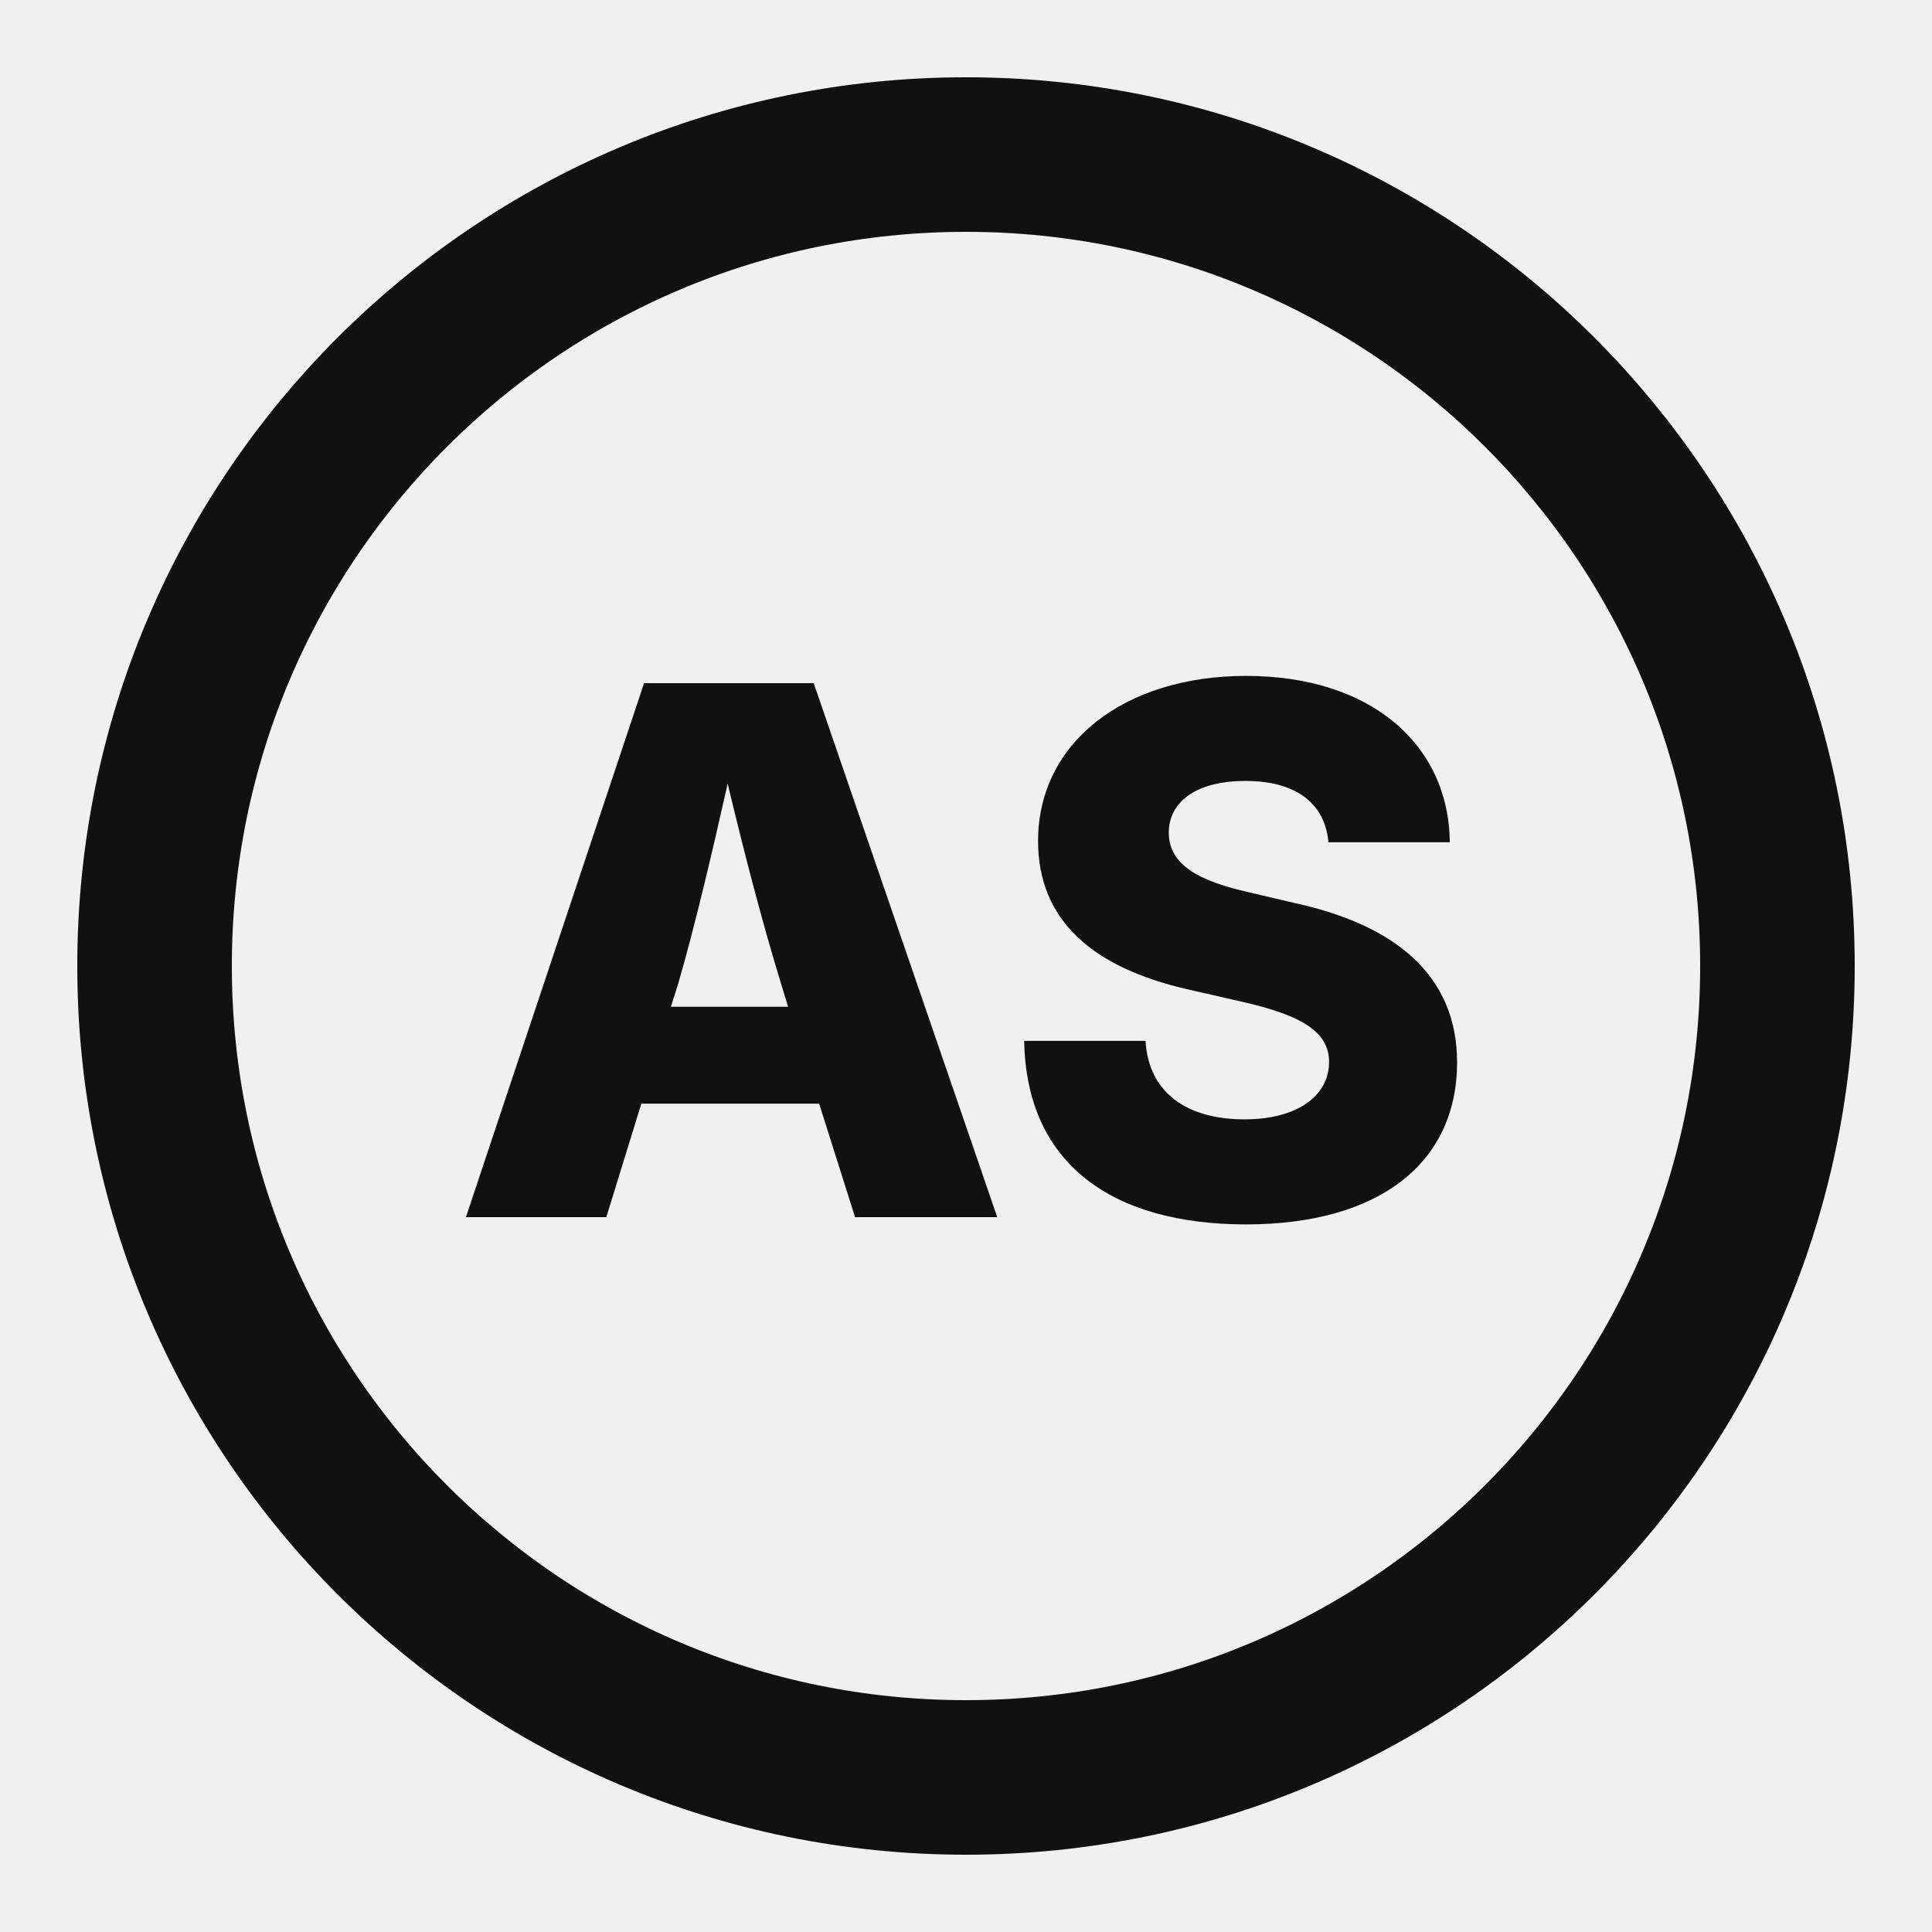
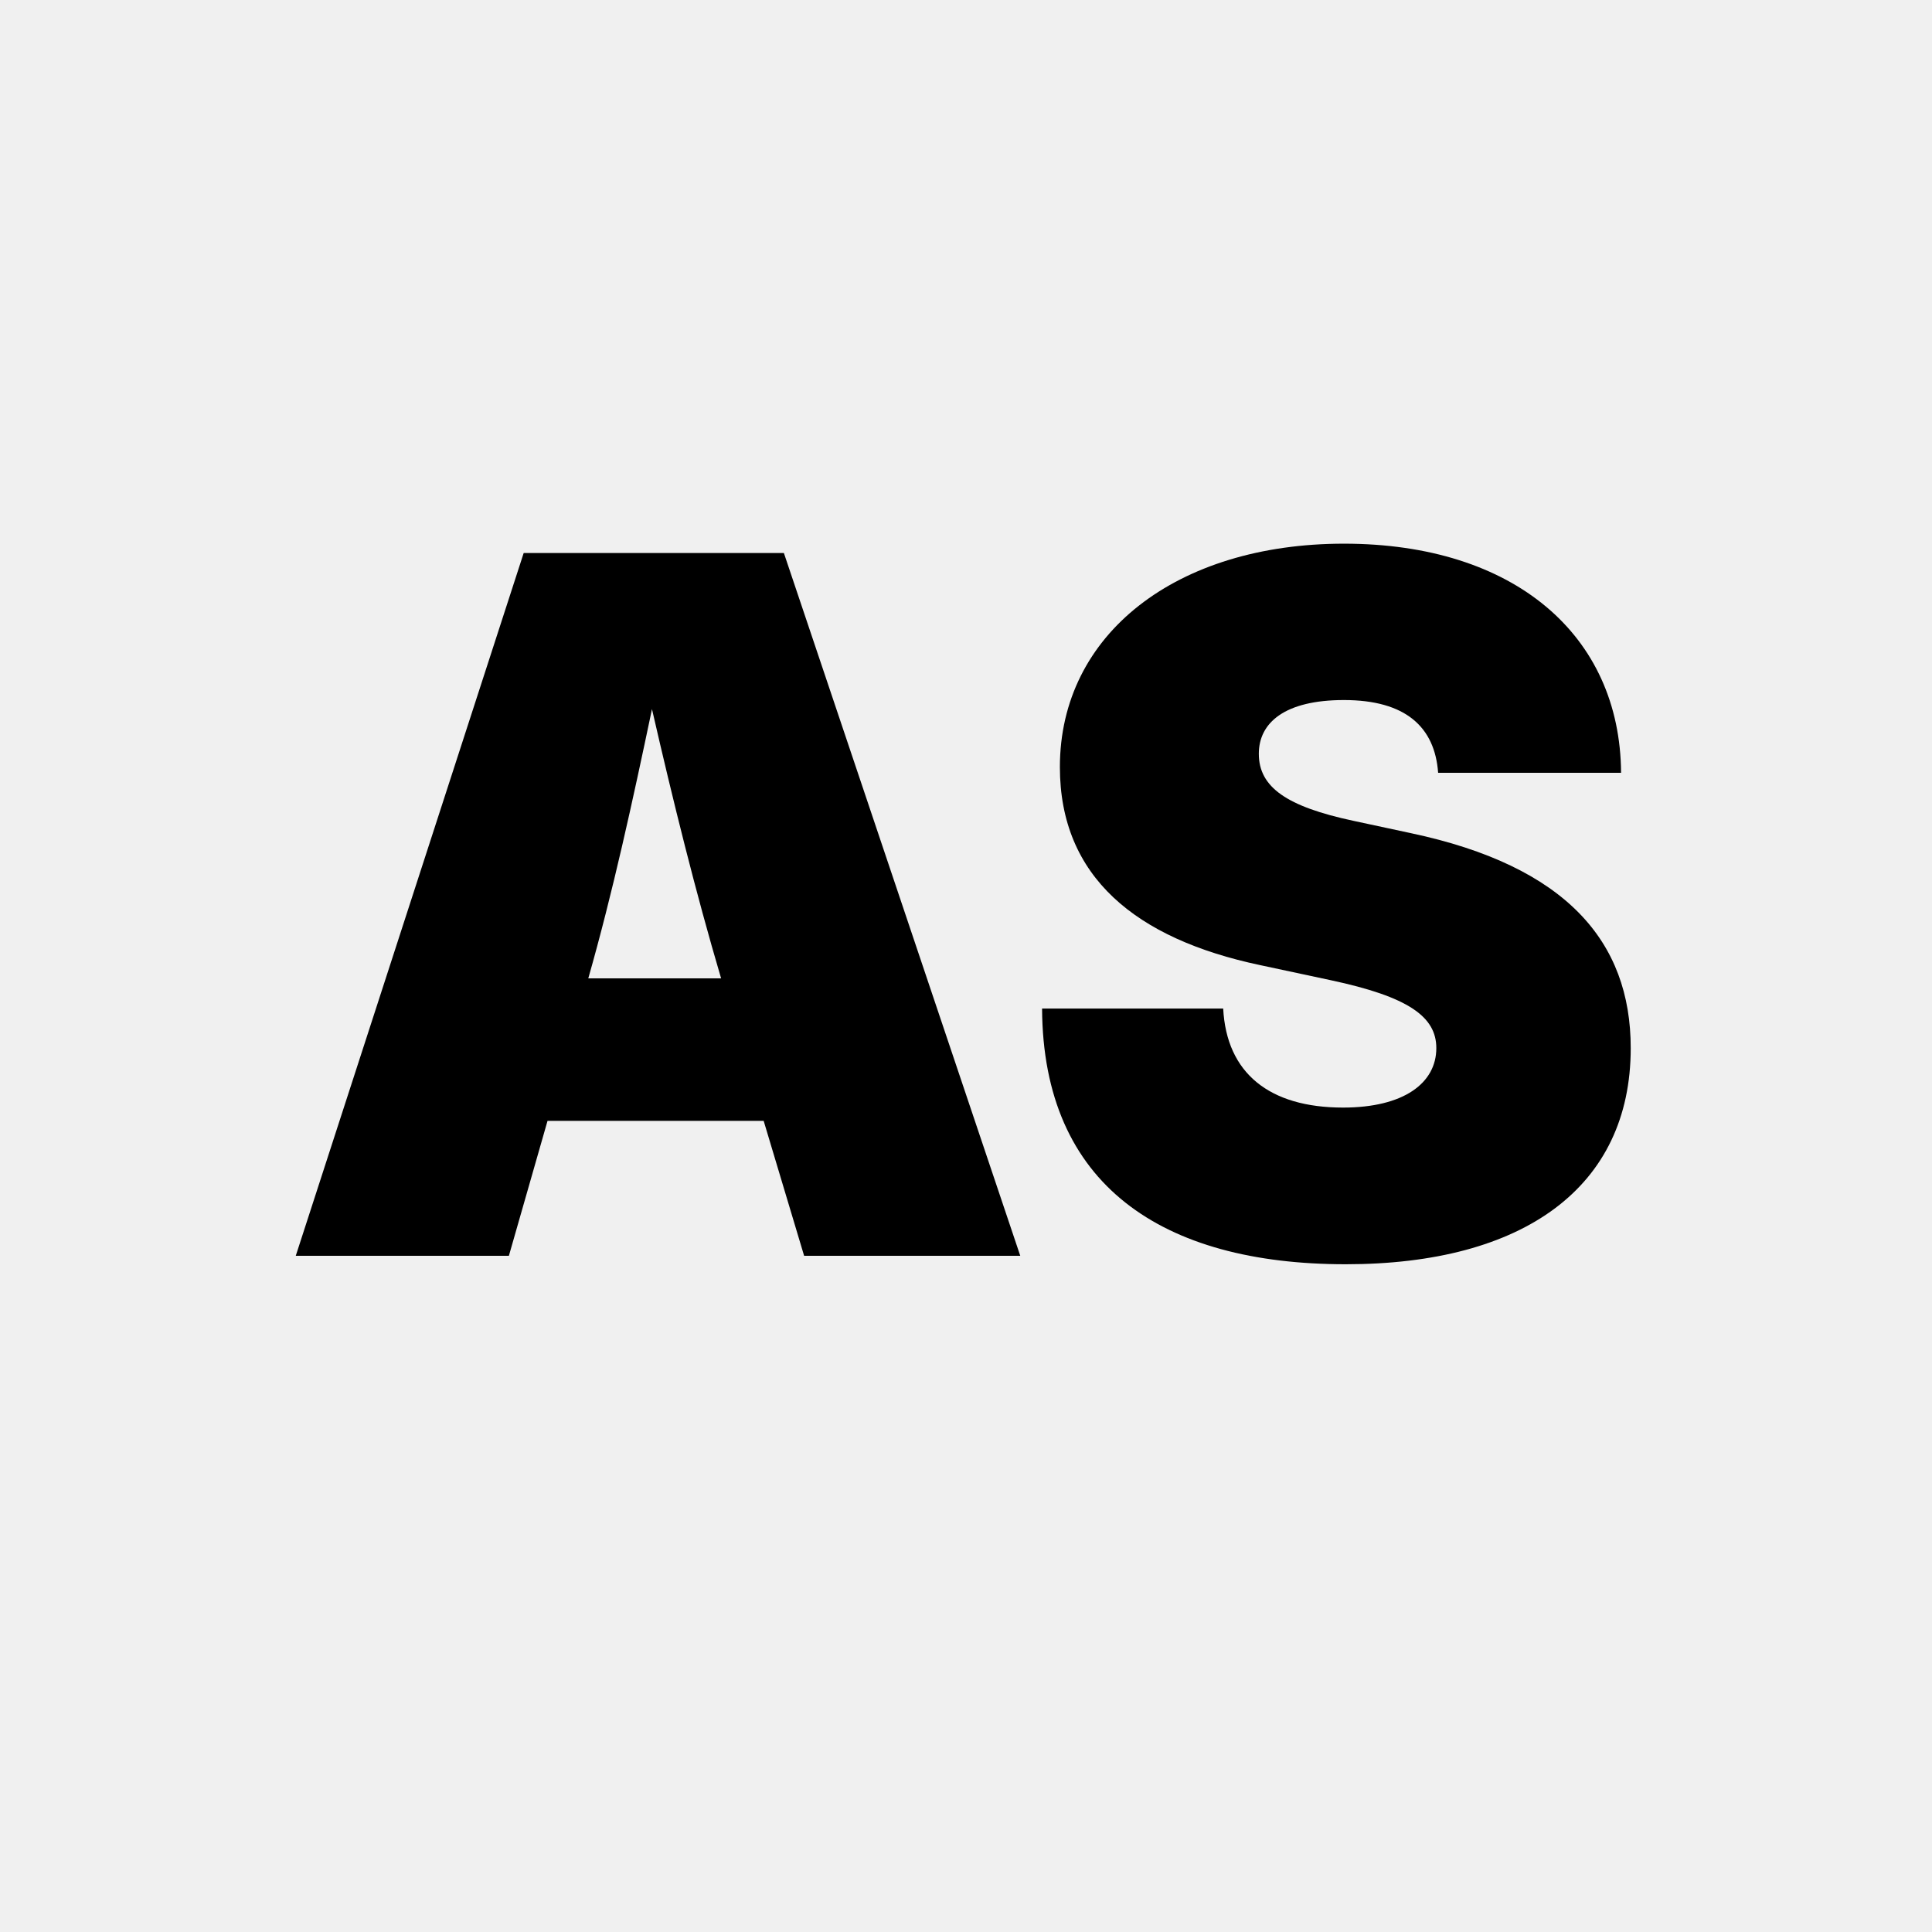
<svg xmlns="http://www.w3.org/2000/svg" viewBox="0 0 100 100">
-   <style>
-     text { font-family: system-ui, -apple-system, sans-serif; font-weight: 800; font-size: 38px; fill: #111111; }
-     circle { stroke: #111111; fill: none; stroke-width: 8; }
-     @media (prefers-color-scheme: dark) {
-       text { fill: #ffffff; }
-       circle { stroke: #ffffff; }
-     }
-   </style>
-   <circle cx="50" cy="50" r="42" />
-   <text x="50" y="63" text-anchor="middle">AS</text>
+   <rect width="100" height="100" fill="transparent" />
+   <text x="50" y="65" font-family="Inter, system-ui, sans-serif" font-weight="900" font-size="50" fill="#000000" text-anchor="middle">AS</text>
</svg>
